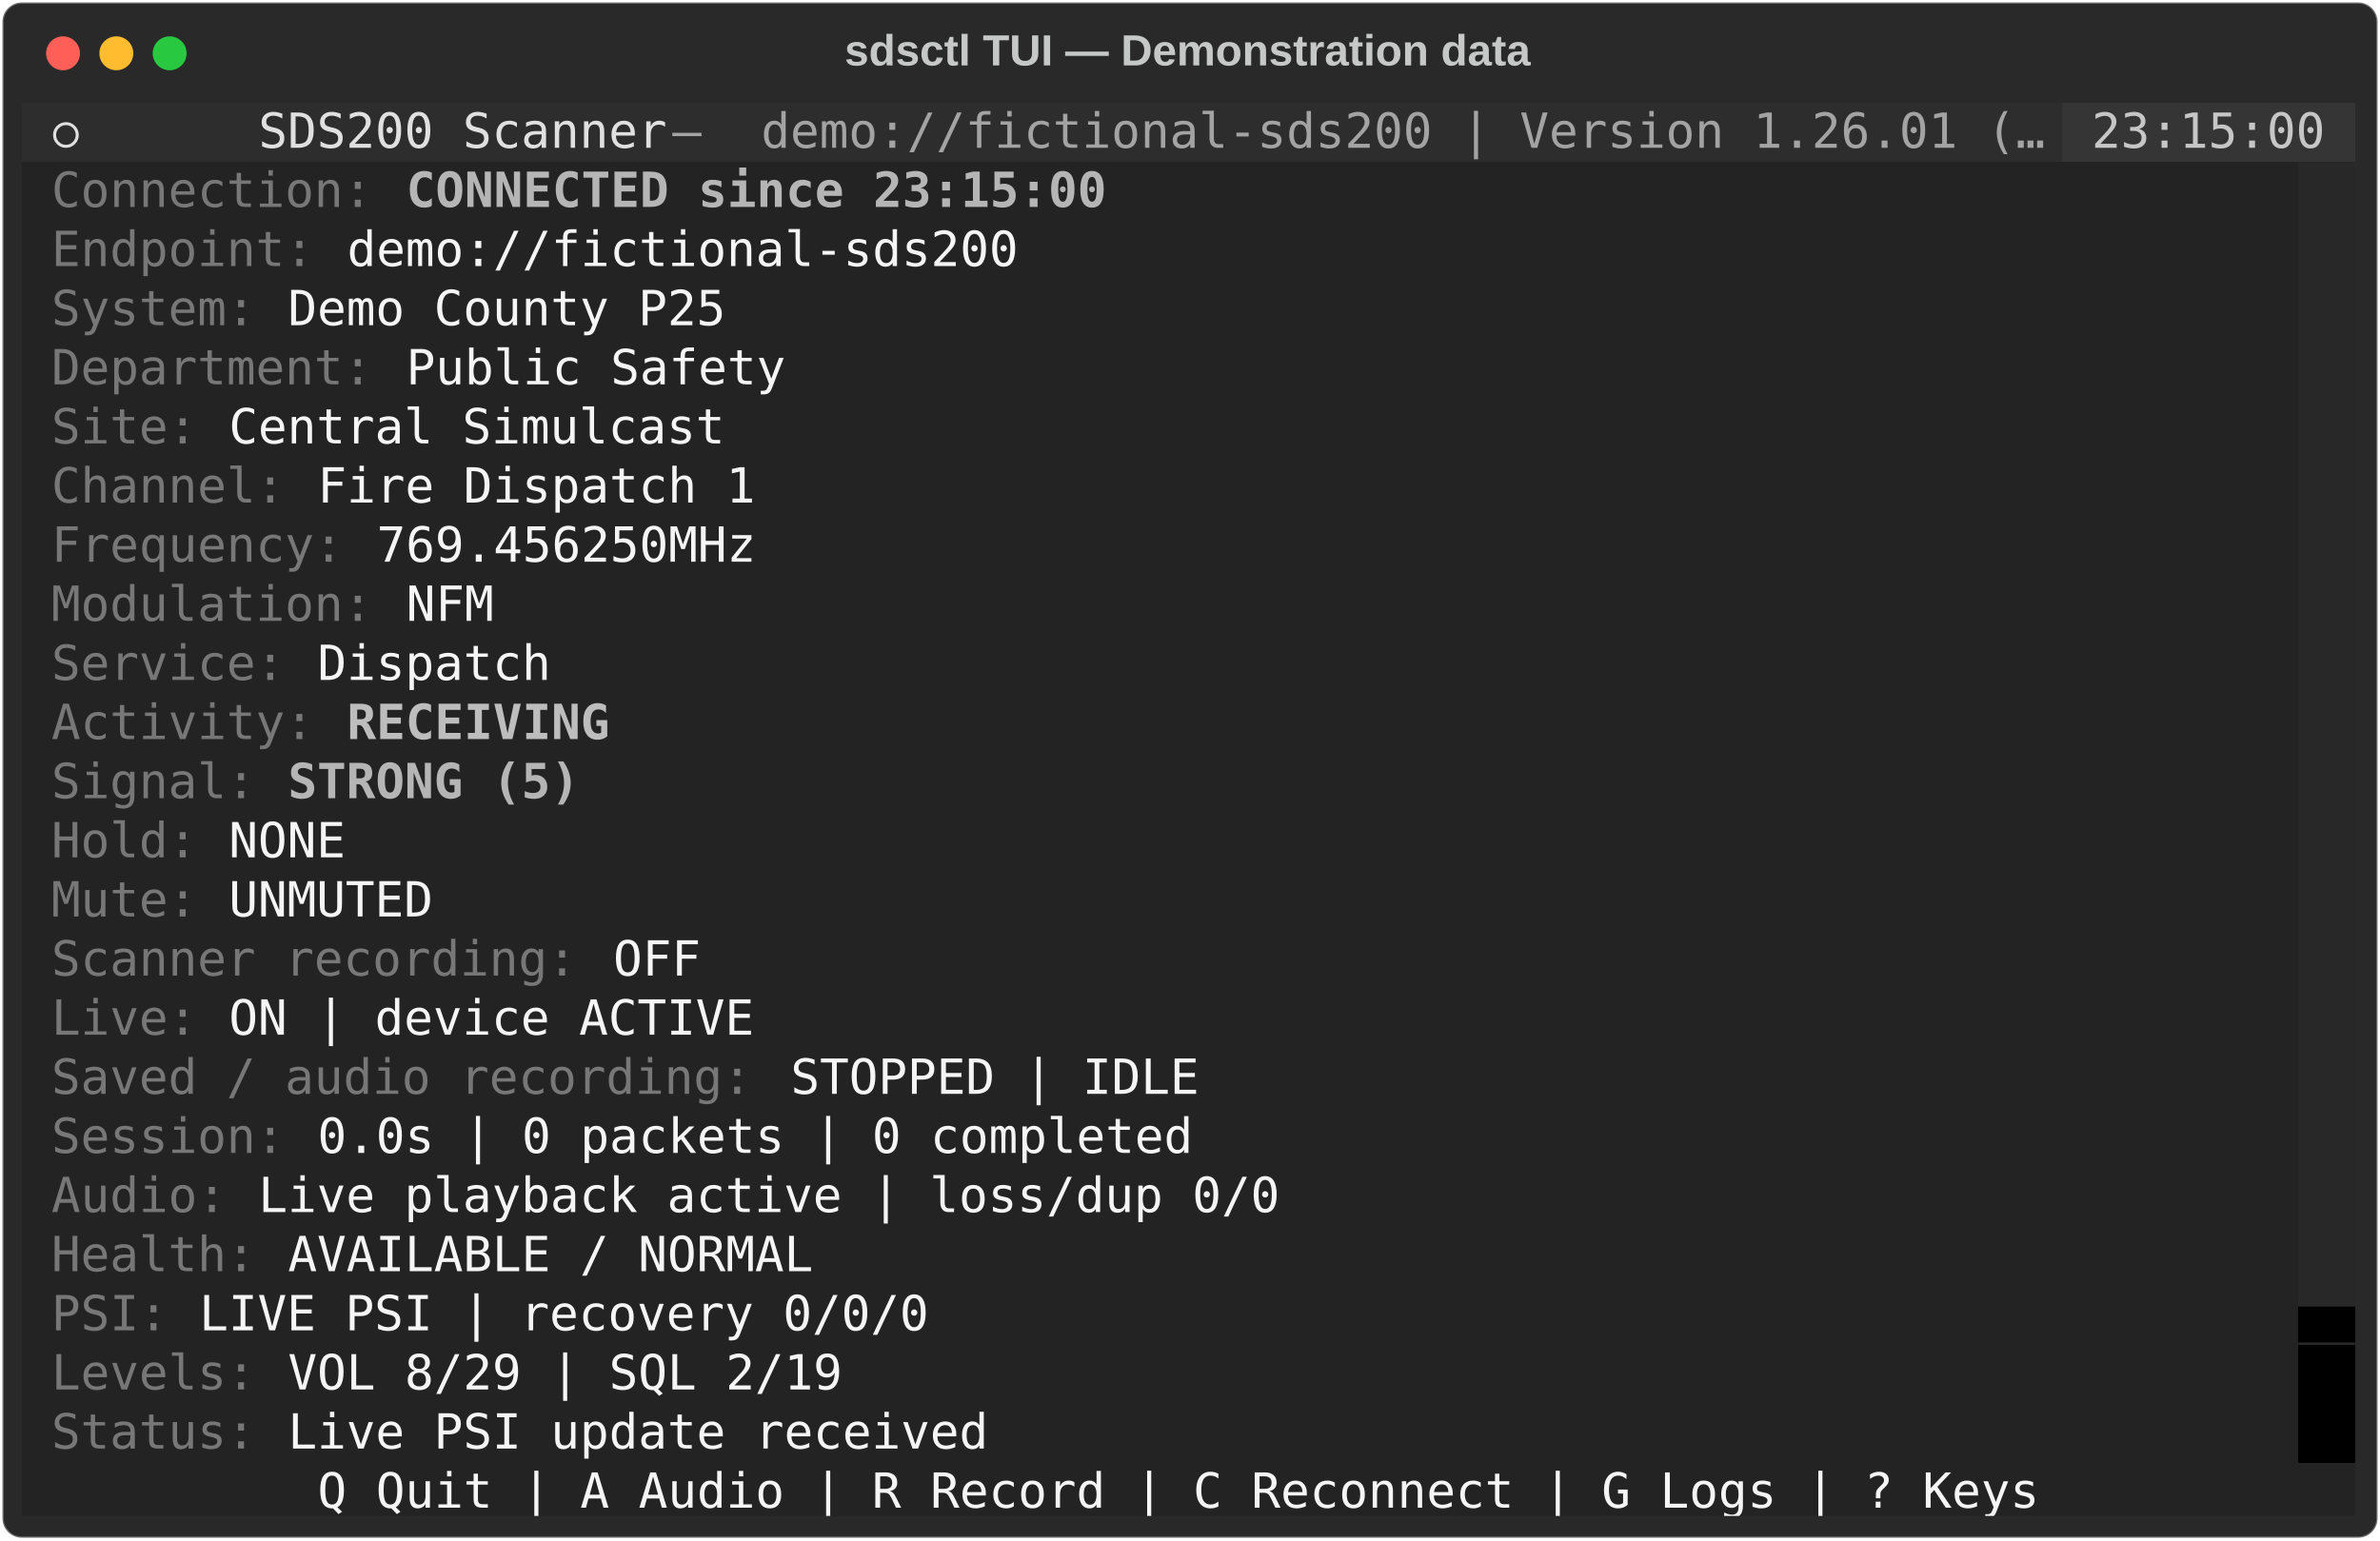
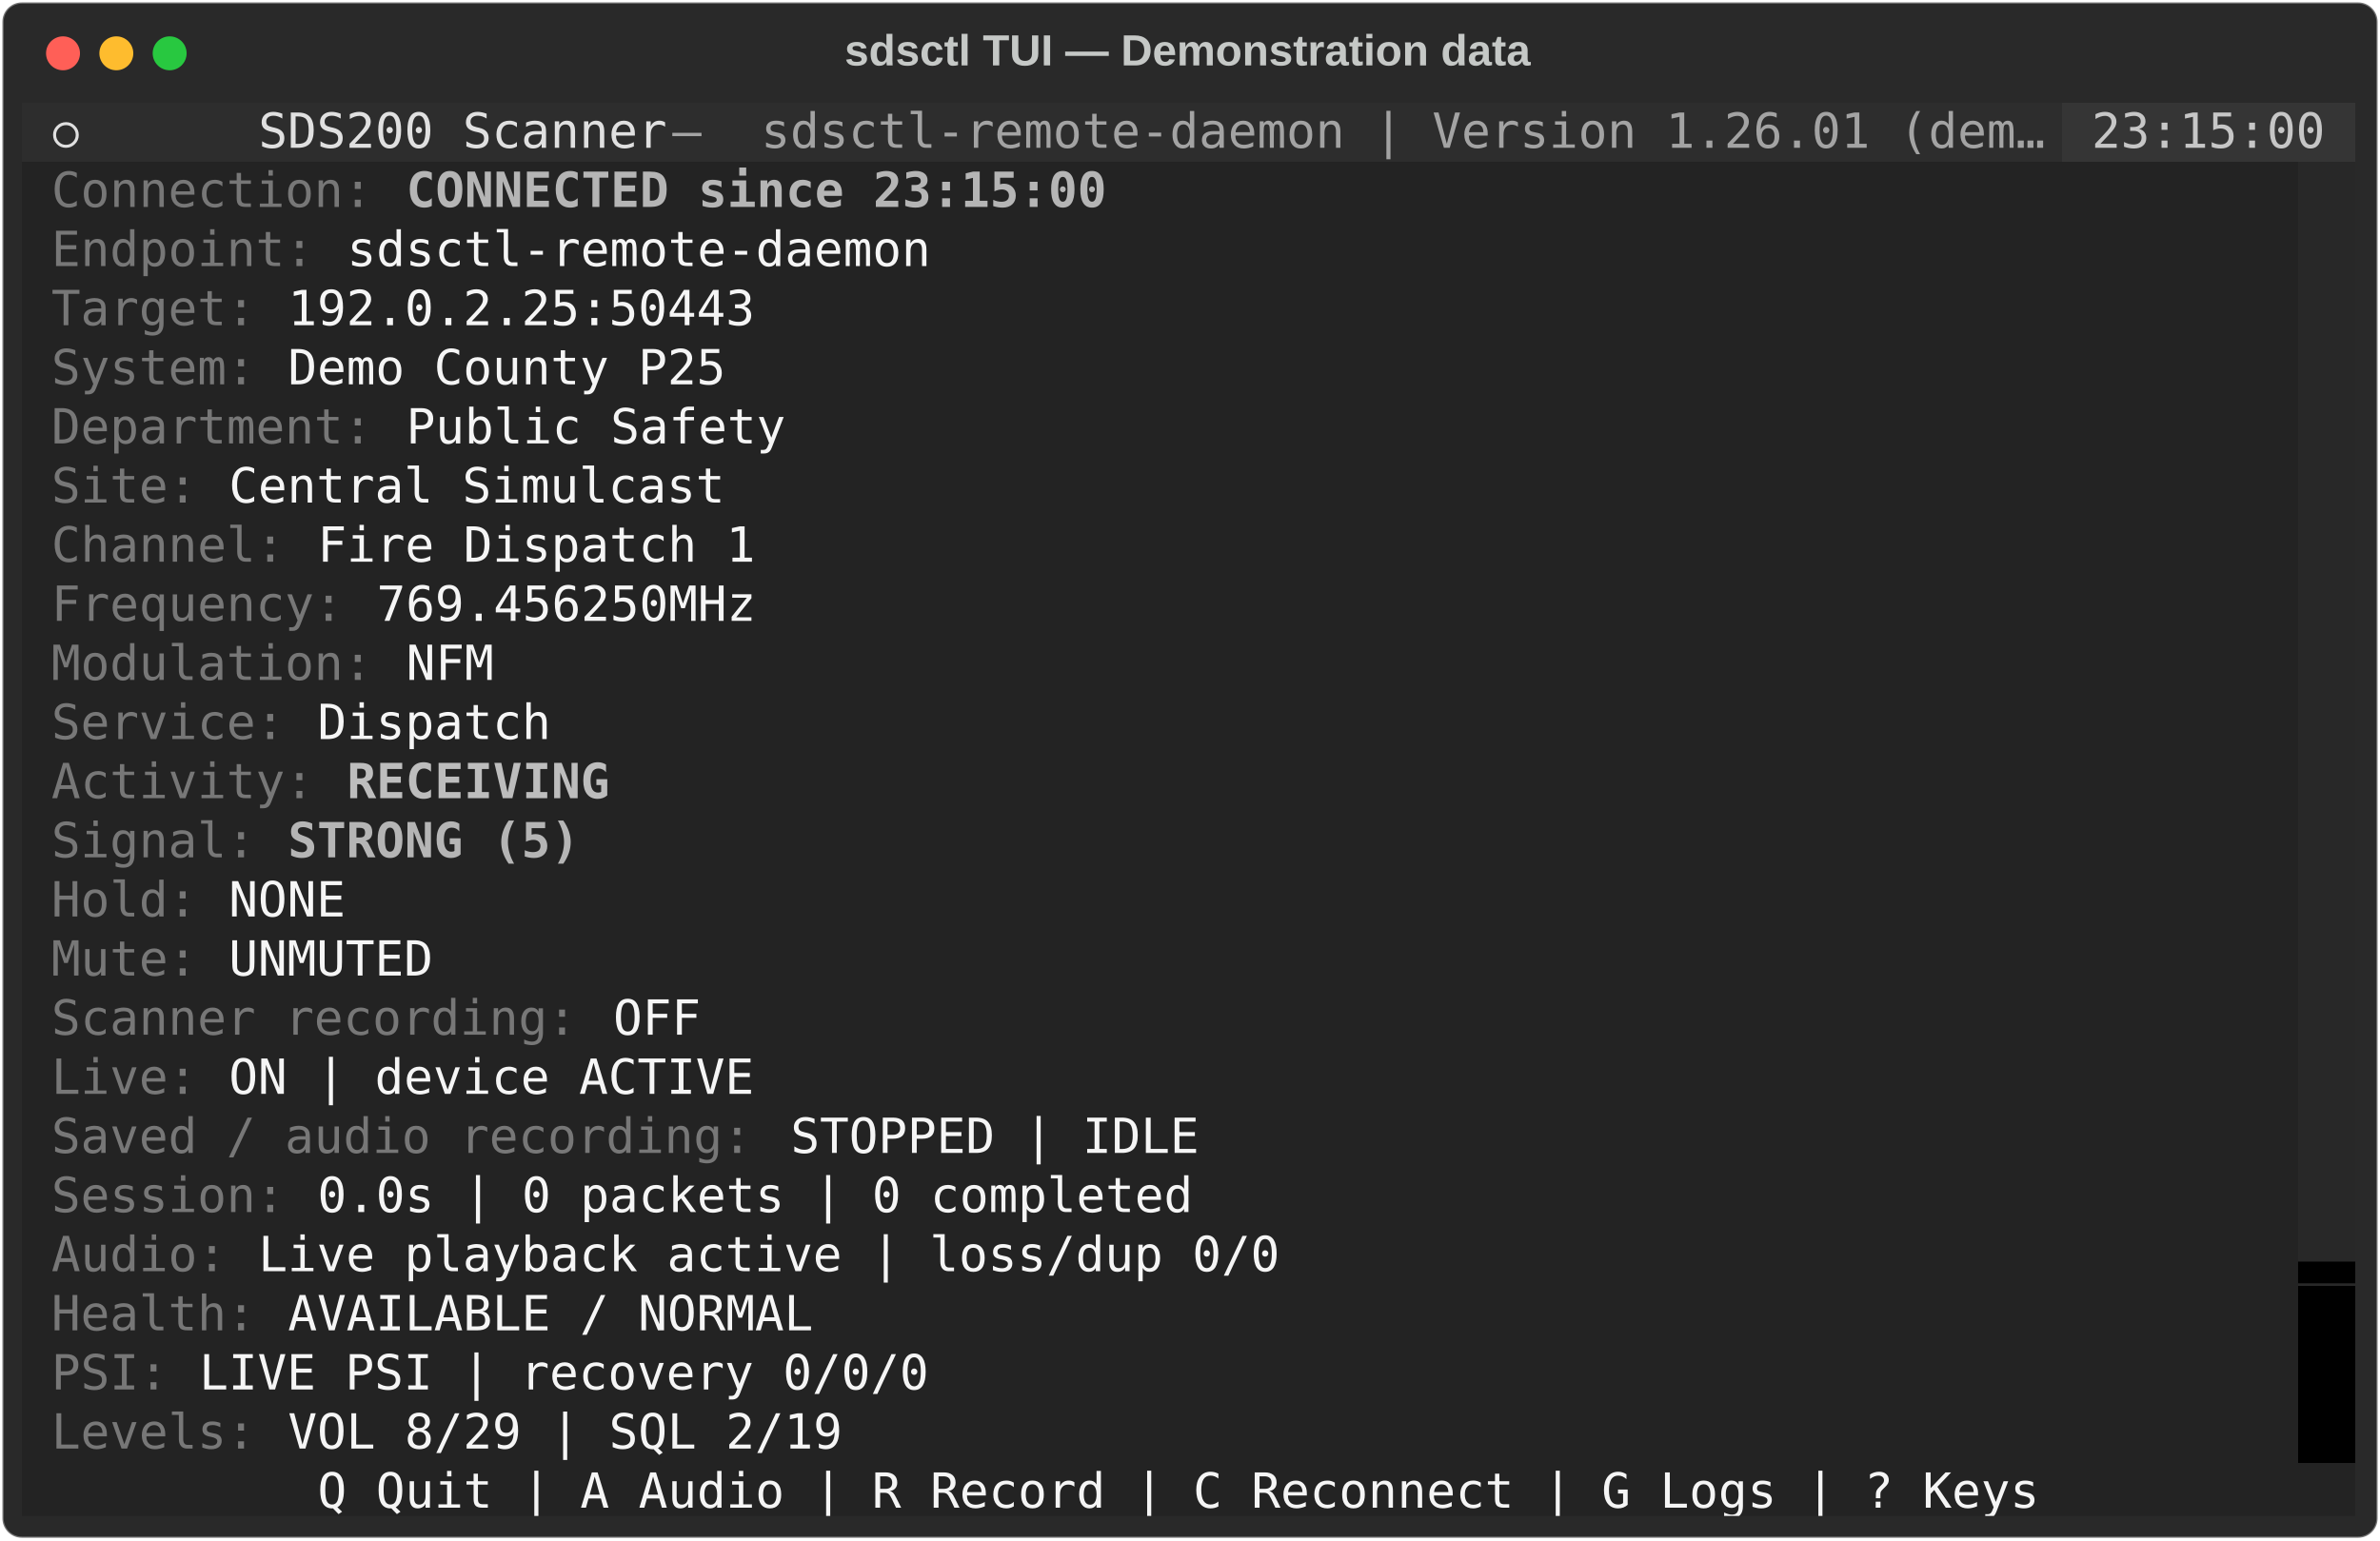
<svg xmlns="http://www.w3.org/2000/svg" class="rich-terminal" viewBox="0 0 982 635.6">
  <style>

    @font-face {
        font-family: "Fira Code";
        src: local("FiraCode-Regular"),
                url("https://cdnjs.cloudflare.com/ajax/libs/firacode/6.2.0/woff2/FiraCode-Regular.woff2") format("woff2"),
                url("https://cdnjs.cloudflare.com/ajax/libs/firacode/6.2.0/woff/FiraCode-Regular.woff") format("woff");
        font-style: normal;
        font-weight: 400;
    }
    @font-face {
        font-family: "Fira Code";
        src: local("FiraCode-Bold"),
                url("https://cdnjs.cloudflare.com/ajax/libs/firacode/6.2.0/woff2/FiraCode-Bold.woff2") format("woff2"),
                url("https://cdnjs.cloudflare.com/ajax/libs/firacode/6.2.0/woff/FiraCode-Bold.woff") format("woff");
        font-style: bold;
        font-weight: 700;
    }

    .terminal-tui-compact-matrix {
        font-family: Fira Code, monospace;
        font-size: 20px;
        line-height: 24.4px;
        font-variant-east-asian: full-width;
    }

    .terminal-tui-compact-title {
        font-size: 18px;
        font-weight: bold;
        font-family: arial;
    }

    .terminal-tui-compact-r1 { fill: #c5c8c6 }
.terminal-tui-compact-r2 { fill: #e0e0e0 }
.terminal-tui-compact-r3 { fill: #a3a3a3 }
.terminal-tui-compact-r4 { fill: #c6c6c6 }
.terminal-tui-compact-r5 { fill: #777777 }
.terminal-tui-compact-r6 { fill: #b5b5b5;font-weight: bold }
.terminal-tui-compact-r7 { fill: #141414 }
.terminal-tui-compact-r8 { fill: #f5f5f5 }
.terminal-tui-compact-r9 { fill: #bdbdbd;font-weight: bold }
.terminal-tui-compact-r10 { fill: #000000 }
    </style>
  <defs>
    <clipPath id="terminal-tui-compact-clip-terminal">
      <rect x="0" y="0" width="962.8" height="584.6" />
    </clipPath>
    <clipPath id="terminal-tui-compact-line-0">
      <rect x="0" y="1.5" width="963.8" height="24.65" />
    </clipPath>
    <clipPath id="terminal-tui-compact-line-1">
      <rect x="0" y="25.9" width="963.8" height="24.65" />
    </clipPath>
    <clipPath id="terminal-tui-compact-line-2">
      <rect x="0" y="50.3" width="963.8" height="24.65" />
    </clipPath>
    <clipPath id="terminal-tui-compact-line-3">
      <rect x="0" y="74.7" width="963.8" height="24.65" />
    </clipPath>
    <clipPath id="terminal-tui-compact-line-4">
      <rect x="0" y="99.1" width="963.8" height="24.65" />
    </clipPath>
    <clipPath id="terminal-tui-compact-line-5">
      <rect x="0" y="123.5" width="963.8" height="24.65" />
    </clipPath>
    <clipPath id="terminal-tui-compact-line-6">
      <rect x="0" y="147.9" width="963.8" height="24.65" />
    </clipPath>
    <clipPath id="terminal-tui-compact-line-7">
      <rect x="0" y="172.3" width="963.8" height="24.65" />
    </clipPath>
    <clipPath id="terminal-tui-compact-line-8">
      <rect x="0" y="196.7" width="963.8" height="24.65" />
    </clipPath>
    <clipPath id="terminal-tui-compact-line-9">
      <rect x="0" y="221.1" width="963.8" height="24.65" />
    </clipPath>
    <clipPath id="terminal-tui-compact-line-10">
      <rect x="0" y="245.5" width="963.8" height="24.65" />
    </clipPath>
    <clipPath id="terminal-tui-compact-line-11">
      <rect x="0" y="269.9" width="963.8" height="24.65" />
    </clipPath>
    <clipPath id="terminal-tui-compact-line-12">
      <rect x="0" y="294.3" width="963.8" height="24.65" />
    </clipPath>
    <clipPath id="terminal-tui-compact-line-13">
      <rect x="0" y="318.7" width="963.8" height="24.65" />
    </clipPath>
    <clipPath id="terminal-tui-compact-line-14">
      <rect x="0" y="343.1" width="963.8" height="24.65" />
    </clipPath>
    <clipPath id="terminal-tui-compact-line-15">
      <rect x="0" y="367.5" width="963.8" height="24.65" />
    </clipPath>
    <clipPath id="terminal-tui-compact-line-16">
      <rect x="0" y="391.9" width="963.8" height="24.65" />
    </clipPath>
    <clipPath id="terminal-tui-compact-line-17">
      <rect x="0" y="416.3" width="963.8" height="24.65" />
    </clipPath>
    <clipPath id="terminal-tui-compact-line-18">
      <rect x="0" y="440.7" width="963.8" height="24.65" />
    </clipPath>
    <clipPath id="terminal-tui-compact-line-19">
      <rect x="0" y="465.1" width="963.8" height="24.65" />
    </clipPath>
    <clipPath id="terminal-tui-compact-line-20">
      <rect x="0" y="489.5" width="963.8" height="24.65" />
    </clipPath>
    <clipPath id="terminal-tui-compact-line-21">
      <rect x="0" y="513.9" width="963.8" height="24.65" />
    </clipPath>
    <clipPath id="terminal-tui-compact-line-22">
      <rect x="0" y="538.3" width="963.8" height="24.65" />
    </clipPath>
  </defs>
  <rect fill="#292929" stroke="rgba(255,255,255,0.35)" stroke-width="1" x="1" y="1" width="980" height="633.6" rx="8" />
  <text class="terminal-tui-compact-title" fill="#c5c8c6" text-anchor="middle" x="490" y="27">sdsctl TUI — Demonstration data</text>
  <g transform="translate(26,22)">
    <circle cx="0" cy="0" r="7" fill="#ff5f57" />
    <circle cx="22" cy="0" r="7" fill="#febc2e" />
    <circle cx="44" cy="0" r="7" fill="#28c840" />
  </g>
  <g transform="translate(9, 41)" clip-path="url(#terminal-tui-compact-clip-terminal)">
    <rect fill="#2d2d2d" x="0" y="1.5" width="12.2" height="24.65" shape-rendering="crispEdges" />
    <rect fill="#2d2d2d" x="12.2" y="1.5" width="12.2" height="24.65" shape-rendering="crispEdges" />
    <rect fill="#2d2d2d" x="24.4" y="1.5" width="61" height="24.65" shape-rendering="crispEdges" />
    <rect fill="#2d2d2d" x="85.4" y="1.5" width="12.2" height="24.65" shape-rendering="crispEdges" />
    <rect fill="#2d2d2d" x="97.6" y="1.5" width="170.8" height="24.65" shape-rendering="crispEdges" />
    <rect fill="#2d2d2d" x="268.4" y="1.5" width="36.6" height="24.65" shape-rendering="crispEdges" />
    <rect fill="#2d2d2d" x="305" y="1.5" width="536.8" height="24.65" shape-rendering="crispEdges" />
    <rect fill="#353535" x="841.8" y="1.5" width="12.2" height="24.65" shape-rendering="crispEdges" />
    <rect fill="#353535" x="854" y="1.5" width="97.6" height="24.65" shape-rendering="crispEdges" />
    <rect fill="#353535" x="951.6" y="1.5" width="12.2" height="24.65" shape-rendering="crispEdges" />
    <rect fill="#232323" x="0" y="25.9" width="12.2" height="24.65" shape-rendering="crispEdges" />
    <rect fill="#232323" x="12.2" y="25.9" width="146.4" height="24.65" shape-rendering="crispEdges" />
    <rect fill="#232323" x="158.6" y="25.9" width="292.8" height="24.65" shape-rendering="crispEdges" />
    <rect fill="#232323" x="451.4" y="25.9" width="488" height="24.65" shape-rendering="crispEdges" />
    <rect fill="#282828" x="939.4" y="25.9" width="24.4" height="24.65" shape-rendering="crispEdges" />
    <rect fill="#232323" x="0" y="50.3" width="12.2" height="24.65" shape-rendering="crispEdges" />
    <rect fill="#232323" x="12.2" y="50.3" width="122" height="24.65" shape-rendering="crispEdges" />
-     <rect fill="#232323" x="134.2" y="50.3" width="280.6" height="24.65" shape-rendering="crispEdges" />
-     <rect fill="#232323" x="414.8" y="50.3" width="524.6" height="24.65" shape-rendering="crispEdges" />
+     <rect fill="#232323" x="134.2" y="50.3" width="244" height="24.65" shape-rendering="crispEdges" />
+     <rect fill="#232323" x="378.2" y="50.3" width="561.2" height="24.65" shape-rendering="crispEdges" />
    <rect fill="#282828" x="939.4" y="50.3" width="24.4" height="24.65" shape-rendering="crispEdges" />
    <rect fill="#232323" x="0" y="74.7" width="12.2" height="24.65" shape-rendering="crispEdges" />
    <rect fill="#232323" x="12.2" y="74.7" width="97.6" height="24.65" shape-rendering="crispEdges" />
-     <rect fill="#232323" x="109.8" y="74.7" width="183" height="24.65" shape-rendering="crispEdges" />
-     <rect fill="#232323" x="292.8" y="74.7" width="646.6" height="24.65" shape-rendering="crispEdges" />
+     <rect fill="#232323" x="109.8" y="74.7" width="195.2" height="24.65" shape-rendering="crispEdges" />
+     <rect fill="#232323" x="305" y="74.7" width="634.4" height="24.65" shape-rendering="crispEdges" />
    <rect fill="#282828" x="939.4" y="74.7" width="24.4" height="24.65" shape-rendering="crispEdges" />
    <rect fill="#232323" x="0" y="99.1" width="12.2" height="24.65" shape-rendering="crispEdges" />
-     <rect fill="#232323" x="12.2" y="99.1" width="146.4" height="24.65" shape-rendering="crispEdges" />
-     <rect fill="#232323" x="158.6" y="99.1" width="158.6" height="24.65" shape-rendering="crispEdges" />
-     <rect fill="#232323" x="317.2" y="99.1" width="622.2" height="24.65" shape-rendering="crispEdges" />
+     <rect fill="#232323" x="12.2" y="99.1" width="97.6" height="24.65" shape-rendering="crispEdges" />
+     <rect fill="#232323" x="109.8" y="99.1" width="183" height="24.65" shape-rendering="crispEdges" />
+     <rect fill="#232323" x="292.8" y="99.1" width="646.6" height="24.65" shape-rendering="crispEdges" />
    <rect fill="#282828" x="939.4" y="99.1" width="24.4" height="24.65" shape-rendering="crispEdges" />
    <rect fill="#232323" x="0" y="123.5" width="12.2" height="24.65" shape-rendering="crispEdges" />
-     <rect fill="#232323" x="12.2" y="123.5" width="73.2" height="24.65" shape-rendering="crispEdges" />
-     <rect fill="#232323" x="85.4" y="123.5" width="207.4" height="24.65" shape-rendering="crispEdges" />
-     <rect fill="#232323" x="292.8" y="123.5" width="646.6" height="24.65" shape-rendering="crispEdges" />
+     <rect fill="#232323" x="12.2" y="123.5" width="146.4" height="24.65" shape-rendering="crispEdges" />
+     <rect fill="#232323" x="158.6" y="123.5" width="158.6" height="24.65" shape-rendering="crispEdges" />
+     <rect fill="#232323" x="317.2" y="123.5" width="622.2" height="24.65" shape-rendering="crispEdges" />
    <rect fill="#282828" x="939.4" y="123.5" width="24.4" height="24.65" shape-rendering="crispEdges" />
    <rect fill="#232323" x="0" y="147.9" width="12.2" height="24.65" shape-rendering="crispEdges" />
-     <rect fill="#232323" x="12.2" y="147.9" width="109.8" height="24.65" shape-rendering="crispEdges" />
-     <rect fill="#232323" x="122" y="147.9" width="183" height="24.65" shape-rendering="crispEdges" />
-     <rect fill="#232323" x="305" y="147.9" width="634.4" height="24.65" shape-rendering="crispEdges" />
+     <rect fill="#232323" x="12.2" y="147.9" width="73.2" height="24.65" shape-rendering="crispEdges" />
+     <rect fill="#232323" x="85.4" y="147.9" width="207.4" height="24.65" shape-rendering="crispEdges" />
+     <rect fill="#232323" x="292.8" y="147.9" width="646.6" height="24.65" shape-rendering="crispEdges" />
    <rect fill="#282828" x="939.4" y="147.9" width="24.4" height="24.65" shape-rendering="crispEdges" />
    <rect fill="#232323" x="0" y="172.3" width="12.2" height="24.65" shape-rendering="crispEdges" />
-     <rect fill="#232323" x="12.2" y="172.3" width="134.2" height="24.65" shape-rendering="crispEdges" />
-     <rect fill="#232323" x="146.4" y="172.3" width="158.6" height="24.65" shape-rendering="crispEdges" />
+     <rect fill="#232323" x="12.2" y="172.3" width="109.8" height="24.65" shape-rendering="crispEdges" />
+     <rect fill="#232323" x="122" y="172.3" width="183" height="24.65" shape-rendering="crispEdges" />
    <rect fill="#232323" x="305" y="172.3" width="634.4" height="24.65" shape-rendering="crispEdges" />
    <rect fill="#282828" x="939.4" y="172.3" width="24.4" height="24.65" shape-rendering="crispEdges" />
    <rect fill="#232323" x="0" y="196.7" width="12.2" height="24.65" shape-rendering="crispEdges" />
-     <rect fill="#232323" x="12.2" y="196.7" width="146.4" height="24.65" shape-rendering="crispEdges" />
-     <rect fill="#232323" x="158.6" y="196.7" width="36.6" height="24.65" shape-rendering="crispEdges" />
-     <rect fill="#232323" x="195.2" y="196.7" width="744.2" height="24.65" shape-rendering="crispEdges" />
+     <rect fill="#232323" x="12.2" y="196.7" width="134.2" height="24.65" shape-rendering="crispEdges" />
+     <rect fill="#232323" x="146.4" y="196.7" width="158.6" height="24.65" shape-rendering="crispEdges" />
+     <rect fill="#232323" x="305" y="196.7" width="634.4" height="24.65" shape-rendering="crispEdges" />
    <rect fill="#282828" x="939.4" y="196.7" width="24.4" height="24.65" shape-rendering="crispEdges" />
    <rect fill="#232323" x="0" y="221.1" width="12.2" height="24.65" shape-rendering="crispEdges" />
-     <rect fill="#232323" x="12.2" y="221.1" width="109.8" height="24.65" shape-rendering="crispEdges" />
-     <rect fill="#232323" x="122" y="221.1" width="97.6" height="24.65" shape-rendering="crispEdges" />
-     <rect fill="#232323" x="219.6" y="221.1" width="719.8" height="24.65" shape-rendering="crispEdges" />
+     <rect fill="#232323" x="12.2" y="221.1" width="146.4" height="24.65" shape-rendering="crispEdges" />
+     <rect fill="#232323" x="158.6" y="221.1" width="36.6" height="24.65" shape-rendering="crispEdges" />
+     <rect fill="#232323" x="195.2" y="221.1" width="744.2" height="24.65" shape-rendering="crispEdges" />
    <rect fill="#282828" x="939.4" y="221.1" width="24.4" height="24.65" shape-rendering="crispEdges" />
    <rect fill="#232323" x="0" y="245.5" width="12.2" height="24.65" shape-rendering="crispEdges" />
-     <rect fill="#232323" x="12.2" y="245.5" width="122" height="24.65" shape-rendering="crispEdges" />
-     <rect fill="#232323" x="134.2" y="245.5" width="109.8" height="24.65" shape-rendering="crispEdges" />
-     <rect fill="#232323" x="244" y="245.5" width="695.4" height="24.65" shape-rendering="crispEdges" />
+     <rect fill="#232323" x="12.2" y="245.5" width="109.8" height="24.65" shape-rendering="crispEdges" />
+     <rect fill="#232323" x="122" y="245.5" width="97.6" height="24.65" shape-rendering="crispEdges" />
+     <rect fill="#232323" x="219.6" y="245.5" width="719.8" height="24.65" shape-rendering="crispEdges" />
    <rect fill="#282828" x="939.4" y="245.5" width="24.4" height="24.65" shape-rendering="crispEdges" />
    <rect fill="#232323" x="0" y="269.9" width="12.2" height="24.65" shape-rendering="crispEdges" />
-     <rect fill="#232323" x="12.2" y="269.9" width="97.6" height="24.65" shape-rendering="crispEdges" />
-     <rect fill="#232323" x="109.8" y="269.9" width="122" height="24.65" shape-rendering="crispEdges" />
-     <rect fill="#232323" x="231.8" y="269.9" width="707.6" height="24.65" shape-rendering="crispEdges" />
+     <rect fill="#232323" x="12.2" y="269.9" width="122" height="24.65" shape-rendering="crispEdges" />
+     <rect fill="#232323" x="134.2" y="269.9" width="109.8" height="24.65" shape-rendering="crispEdges" />
+     <rect fill="#232323" x="244" y="269.9" width="695.4" height="24.65" shape-rendering="crispEdges" />
    <rect fill="#282828" x="939.4" y="269.9" width="24.4" height="24.65" shape-rendering="crispEdges" />
    <rect fill="#232323" x="0" y="294.3" width="12.2" height="24.65" shape-rendering="crispEdges" />
-     <rect fill="#232323" x="12.2" y="294.3" width="73.2" height="24.65" shape-rendering="crispEdges" />
-     <rect fill="#232323" x="85.4" y="294.3" width="48.8" height="24.65" shape-rendering="crispEdges" />
-     <rect fill="#232323" x="134.2" y="294.3" width="805.2" height="24.65" shape-rendering="crispEdges" />
+     <rect fill="#232323" x="12.2" y="294.3" width="97.6" height="24.65" shape-rendering="crispEdges" />
+     <rect fill="#232323" x="109.8" y="294.3" width="122" height="24.65" shape-rendering="crispEdges" />
+     <rect fill="#232323" x="231.8" y="294.3" width="707.6" height="24.65" shape-rendering="crispEdges" />
    <rect fill="#282828" x="939.4" y="294.3" width="24.4" height="24.65" shape-rendering="crispEdges" />
    <rect fill="#232323" x="0" y="318.7" width="12.2" height="24.65" shape-rendering="crispEdges" />
    <rect fill="#232323" x="12.2" y="318.7" width="73.2" height="24.65" shape-rendering="crispEdges" />
-     <rect fill="#232323" x="85.4" y="318.7" width="85.4" height="24.65" shape-rendering="crispEdges" />
-     <rect fill="#232323" x="170.8" y="318.7" width="768.6" height="24.65" shape-rendering="crispEdges" />
+     <rect fill="#232323" x="85.4" y="318.7" width="48.8" height="24.65" shape-rendering="crispEdges" />
+     <rect fill="#232323" x="134.2" y="318.7" width="805.2" height="24.65" shape-rendering="crispEdges" />
    <rect fill="#282828" x="939.4" y="318.7" width="24.4" height="24.65" shape-rendering="crispEdges" />
    <rect fill="#232323" x="0" y="343.1" width="12.2" height="24.65" shape-rendering="crispEdges" />
-     <rect fill="#232323" x="12.2" y="343.1" width="231.8" height="24.65" shape-rendering="crispEdges" />
-     <rect fill="#232323" x="244" y="343.1" width="36.6" height="24.65" shape-rendering="crispEdges" />
-     <rect fill="#232323" x="280.6" y="343.1" width="658.8" height="24.65" shape-rendering="crispEdges" />
+     <rect fill="#232323" x="12.2" y="343.1" width="73.2" height="24.65" shape-rendering="crispEdges" />
+     <rect fill="#232323" x="85.4" y="343.1" width="85.4" height="24.65" shape-rendering="crispEdges" />
+     <rect fill="#232323" x="170.8" y="343.1" width="768.6" height="24.65" shape-rendering="crispEdges" />
    <rect fill="#282828" x="939.4" y="343.1" width="24.4" height="24.65" shape-rendering="crispEdges" />
    <rect fill="#232323" x="0" y="367.5" width="12.2" height="24.65" shape-rendering="crispEdges" />
-     <rect fill="#232323" x="12.2" y="367.5" width="73.2" height="24.65" shape-rendering="crispEdges" />
-     <rect fill="#232323" x="85.4" y="367.5" width="219.6" height="24.65" shape-rendering="crispEdges" />
-     <rect fill="#232323" x="305" y="367.5" width="634.4" height="24.65" shape-rendering="crispEdges" />
+     <rect fill="#232323" x="12.2" y="367.5" width="231.8" height="24.65" shape-rendering="crispEdges" />
+     <rect fill="#232323" x="244" y="367.5" width="36.6" height="24.65" shape-rendering="crispEdges" />
+     <rect fill="#232323" x="280.6" y="367.5" width="658.8" height="24.65" shape-rendering="crispEdges" />
    <rect fill="#282828" x="939.4" y="367.5" width="24.4" height="24.65" shape-rendering="crispEdges" />
    <rect fill="#232323" x="0" y="391.9" width="12.2" height="24.65" shape-rendering="crispEdges" />
-     <rect fill="#232323" x="12.2" y="391.9" width="305" height="24.65" shape-rendering="crispEdges" />
-     <rect fill="#232323" x="317.2" y="391.9" width="170.8" height="24.65" shape-rendering="crispEdges" />
-     <rect fill="#232323" x="488" y="391.9" width="451.4" height="24.65" shape-rendering="crispEdges" />
+     <rect fill="#232323" x="12.2" y="391.9" width="73.2" height="24.65" shape-rendering="crispEdges" />
+     <rect fill="#232323" x="85.4" y="391.9" width="219.6" height="24.65" shape-rendering="crispEdges" />
+     <rect fill="#232323" x="305" y="391.9" width="634.4" height="24.65" shape-rendering="crispEdges" />
    <rect fill="#282828" x="939.4" y="391.9" width="24.4" height="24.65" shape-rendering="crispEdges" />
    <rect fill="#232323" x="0" y="416.3" width="12.2" height="24.65" shape-rendering="crispEdges" />
-     <rect fill="#232323" x="12.2" y="416.3" width="109.8" height="24.65" shape-rendering="crispEdges" />
-     <rect fill="#232323" x="122" y="416.3" width="366" height="24.65" shape-rendering="crispEdges" />
+     <rect fill="#232323" x="12.2" y="416.3" width="305" height="24.65" shape-rendering="crispEdges" />
+     <rect fill="#232323" x="317.2" y="416.3" width="170.8" height="24.65" shape-rendering="crispEdges" />
    <rect fill="#232323" x="488" y="416.3" width="451.4" height="24.65" shape-rendering="crispEdges" />
    <rect fill="#282828" x="939.4" y="416.3" width="24.4" height="24.65" shape-rendering="crispEdges" />
    <rect fill="#232323" x="0" y="440.7" width="12.2" height="24.65" shape-rendering="crispEdges" />
-     <rect fill="#232323" x="12.2" y="440.7" width="85.4" height="24.65" shape-rendering="crispEdges" />
-     <rect fill="#232323" x="97.6" y="440.7" width="427" height="24.65" shape-rendering="crispEdges" />
-     <rect fill="#232323" x="524.6" y="440.7" width="414.8" height="24.65" shape-rendering="crispEdges" />
+     <rect fill="#232323" x="12.2" y="440.7" width="109.8" height="24.65" shape-rendering="crispEdges" />
+     <rect fill="#232323" x="122" y="440.7" width="366" height="24.65" shape-rendering="crispEdges" />
+     <rect fill="#232323" x="488" y="440.7" width="451.4" height="24.65" shape-rendering="crispEdges" />
    <rect fill="#282828" x="939.4" y="440.7" width="24.4" height="24.65" shape-rendering="crispEdges" />
    <rect fill="#232323" x="0" y="465.1" width="12.2" height="24.65" shape-rendering="crispEdges" />
-     <rect fill="#232323" x="12.2" y="465.1" width="97.6" height="24.65" shape-rendering="crispEdges" />
-     <rect fill="#232323" x="109.8" y="465.1" width="219.6" height="24.65" shape-rendering="crispEdges" />
-     <rect fill="#232323" x="329.4" y="465.1" width="610" height="24.65" shape-rendering="crispEdges" />
+     <rect fill="#232323" x="12.2" y="465.1" width="85.4" height="24.65" shape-rendering="crispEdges" />
+     <rect fill="#232323" x="97.6" y="465.1" width="427" height="24.65" shape-rendering="crispEdges" />
+     <rect fill="#232323" x="524.6" y="465.1" width="414.8" height="24.65" shape-rendering="crispEdges" />
    <rect fill="#282828" x="939.4" y="465.1" width="24.4" height="24.65" shape-rendering="crispEdges" />
    <rect fill="#232323" x="0" y="489.5" width="12.2" height="24.65" shape-rendering="crispEdges" />
-     <rect fill="#232323" x="12.2" y="489.5" width="61" height="24.65" shape-rendering="crispEdges" />
-     <rect fill="#232323" x="73.2" y="489.5" width="305" height="24.65" shape-rendering="crispEdges" />
-     <rect fill="#232323" x="378.2" y="489.5" width="561.2" height="24.65" shape-rendering="crispEdges" />
-     <rect fill="#282828" x="939.4" y="489.5" width="24.4" height="24.65" shape-rendering="crispEdges" />
+     <rect fill="#232323" x="12.2" y="489.5" width="97.6" height="24.65" shape-rendering="crispEdges" />
+     <rect fill="#232323" x="109.8" y="489.5" width="219.6" height="24.65" shape-rendering="crispEdges" />
+     <rect fill="#232323" x="329.4" y="489.5" width="610" height="24.65" shape-rendering="crispEdges" />
+     <rect fill="#000000" x="939.4" y="489.5" width="24.4" height="24.65" shape-rendering="crispEdges" />
    <rect fill="#232323" x="0" y="513.9" width="12.2" height="24.65" shape-rendering="crispEdges" />
-     <rect fill="#232323" x="12.2" y="513.9" width="97.6" height="24.65" shape-rendering="crispEdges" />
-     <rect fill="#232323" x="109.8" y="513.9" width="231.8" height="24.65" shape-rendering="crispEdges" />
-     <rect fill="#232323" x="341.6" y="513.9" width="597.8" height="24.65" shape-rendering="crispEdges" />
+     <rect fill="#232323" x="12.2" y="513.9" width="61" height="24.65" shape-rendering="crispEdges" />
+     <rect fill="#232323" x="73.2" y="513.9" width="305" height="24.65" shape-rendering="crispEdges" />
+     <rect fill="#232323" x="378.2" y="513.9" width="561.2" height="24.65" shape-rendering="crispEdges" />
    <rect fill="#000000" x="939.4" y="513.9" width="24.4" height="24.65" shape-rendering="crispEdges" />
    <rect fill="#232323" x="0" y="538.3" width="12.2" height="24.65" shape-rendering="crispEdges" />
    <rect fill="#232323" x="12.2" y="538.3" width="97.6" height="24.65" shape-rendering="crispEdges" />
-     <rect fill="#232323" x="109.8" y="538.3" width="292.8" height="24.65" shape-rendering="crispEdges" />
-     <rect fill="#232323" x="402.6" y="538.3" width="536.8" height="24.65" shape-rendering="crispEdges" />
+     <rect fill="#232323" x="109.8" y="538.3" width="231.8" height="24.65" shape-rendering="crispEdges" />
+     <rect fill="#232323" x="341.6" y="538.3" width="597.8" height="24.65" shape-rendering="crispEdges" />
    <rect fill="#000000" x="939.4" y="538.3" width="24.4" height="24.65" shape-rendering="crispEdges" />
    <rect fill="#232323" x="0" y="562.7" width="12.2" height="24.65" shape-rendering="crispEdges" />
    <rect fill="#232323" x="12.2" y="562.7" width="109.8" height="24.65" shape-rendering="crispEdges" />
    <rect fill="#232323" x="122" y="562.7" width="719.8" height="24.65" shape-rendering="crispEdges" />
    <rect fill="#232323" x="841.8" y="562.7" width="109.8" height="24.65" shape-rendering="crispEdges" />
    <rect fill="#232323" x="951.6" y="562.7" width="12.2" height="24.65" shape-rendering="crispEdges" />
    <g class="terminal-tui-compact-matrix">
      <text class="terminal-tui-compact-r2" x="12.2" y="20" textLength="12.2" clip-path="url(#terminal-tui-compact-line-0)">⭘</text>
      <text class="terminal-tui-compact-r2" x="97.6" y="20" textLength="170.8" clip-path="url(#terminal-tui-compact-line-0)">SDS200 Scanner</text>
      <text class="terminal-tui-compact-r3" x="268.4" y="20" textLength="36.6" clip-path="url(#terminal-tui-compact-line-0)"> — </text>
-       <text class="terminal-tui-compact-r3" x="305" y="20" textLength="536.8" clip-path="url(#terminal-tui-compact-line-0)">demo://fictional-sds200 | Version 1.26.01 (…</text>
+       <text class="terminal-tui-compact-r3" x="305" y="20" textLength="536.8" clip-path="url(#terminal-tui-compact-line-0)">sdsctl-remote-daemon | Version 1.26.01 (dem…</text>
      <text class="terminal-tui-compact-r4" x="854" y="20" textLength="97.6" clip-path="url(#terminal-tui-compact-line-0)">23:15:00</text>
      <text class="terminal-tui-compact-r1" x="963.8" y="20" textLength="12.2" clip-path="url(#terminal-tui-compact-line-0)">
</text>
      <text class="terminal-tui-compact-r5" x="12.2" y="44.4" textLength="146.4" clip-path="url(#terminal-tui-compact-line-1)">Connection: </text>
      <text class="terminal-tui-compact-r6" x="158.6" y="44.4" textLength="292.8" clip-path="url(#terminal-tui-compact-line-1)">CONNECTED since 23:15:00</text>
      <text class="terminal-tui-compact-r1" x="963.8" y="44.4" textLength="12.2" clip-path="url(#terminal-tui-compact-line-1)">
</text>
      <text class="terminal-tui-compact-r5" x="12.2" y="68.8" textLength="122" clip-path="url(#terminal-tui-compact-line-2)">Endpoint: </text>
-       <text class="terminal-tui-compact-r8" x="134.2" y="68.8" textLength="280.6" clip-path="url(#terminal-tui-compact-line-2)">demo://fictional-sds200</text>
+       <text class="terminal-tui-compact-r8" x="134.2" y="68.8" textLength="244" clip-path="url(#terminal-tui-compact-line-2)">sdsctl-remote-daemon</text>
      <text class="terminal-tui-compact-r1" x="963.8" y="68.8" textLength="12.2" clip-path="url(#terminal-tui-compact-line-2)">
</text>
-       <text class="terminal-tui-compact-r5" x="12.2" y="93.2" textLength="97.6" clip-path="url(#terminal-tui-compact-line-3)">System: </text>
-       <text class="terminal-tui-compact-r8" x="109.8" y="93.2" textLength="183" clip-path="url(#terminal-tui-compact-line-3)">Demo County P25</text>
+       <text class="terminal-tui-compact-r5" x="12.2" y="93.2" textLength="97.6" clip-path="url(#terminal-tui-compact-line-3)">Target: </text>
+       <text class="terminal-tui-compact-r8" x="109.8" y="93.2" textLength="195.2" clip-path="url(#terminal-tui-compact-line-3)">192.0.2.25:50443</text>
      <text class="terminal-tui-compact-r1" x="963.8" y="93.2" textLength="12.2" clip-path="url(#terminal-tui-compact-line-3)">
</text>
-       <text class="terminal-tui-compact-r5" x="12.2" y="117.6" textLength="146.4" clip-path="url(#terminal-tui-compact-line-4)">Department: </text>
-       <text class="terminal-tui-compact-r8" x="158.6" y="117.6" textLength="158.6" clip-path="url(#terminal-tui-compact-line-4)">Public Safety</text>
+       <text class="terminal-tui-compact-r5" x="12.2" y="117.6" textLength="97.6" clip-path="url(#terminal-tui-compact-line-4)">System: </text>
+       <text class="terminal-tui-compact-r8" x="109.8" y="117.6" textLength="183" clip-path="url(#terminal-tui-compact-line-4)">Demo County P25</text>
      <text class="terminal-tui-compact-r1" x="963.8" y="117.6" textLength="12.2" clip-path="url(#terminal-tui-compact-line-4)">
</text>
-       <text class="terminal-tui-compact-r5" x="12.2" y="142" textLength="73.2" clip-path="url(#terminal-tui-compact-line-5)">Site: </text>
-       <text class="terminal-tui-compact-r8" x="85.4" y="142" textLength="207.4" clip-path="url(#terminal-tui-compact-line-5)">Central Simulcast</text>
+       <text class="terminal-tui-compact-r5" x="12.2" y="142" textLength="146.4" clip-path="url(#terminal-tui-compact-line-5)">Department: </text>
+       <text class="terminal-tui-compact-r8" x="158.6" y="142" textLength="158.6" clip-path="url(#terminal-tui-compact-line-5)">Public Safety</text>
      <text class="terminal-tui-compact-r1" x="963.8" y="142" textLength="12.2" clip-path="url(#terminal-tui-compact-line-5)">
</text>
-       <text class="terminal-tui-compact-r5" x="12.2" y="166.4" textLength="109.8" clip-path="url(#terminal-tui-compact-line-6)">Channel: </text>
-       <text class="terminal-tui-compact-r8" x="122" y="166.4" textLength="183" clip-path="url(#terminal-tui-compact-line-6)">Fire Dispatch 1</text>
+       <text class="terminal-tui-compact-r5" x="12.2" y="166.4" textLength="73.2" clip-path="url(#terminal-tui-compact-line-6)">Site: </text>
+       <text class="terminal-tui-compact-r8" x="85.4" y="166.4" textLength="207.4" clip-path="url(#terminal-tui-compact-line-6)">Central Simulcast</text>
      <text class="terminal-tui-compact-r1" x="963.8" y="166.4" textLength="12.2" clip-path="url(#terminal-tui-compact-line-6)">
</text>
-       <text class="terminal-tui-compact-r5" x="12.2" y="190.8" textLength="134.2" clip-path="url(#terminal-tui-compact-line-7)">Frequency: </text>
-       <text class="terminal-tui-compact-r8" x="146.4" y="190.8" textLength="158.6" clip-path="url(#terminal-tui-compact-line-7)">769.456250MHz</text>
+       <text class="terminal-tui-compact-r5" x="12.2" y="190.8" textLength="109.8" clip-path="url(#terminal-tui-compact-line-7)">Channel: </text>
+       <text class="terminal-tui-compact-r8" x="122" y="190.8" textLength="183" clip-path="url(#terminal-tui-compact-line-7)">Fire Dispatch 1</text>
      <text class="terminal-tui-compact-r1" x="963.8" y="190.8" textLength="12.2" clip-path="url(#terminal-tui-compact-line-7)">
</text>
-       <text class="terminal-tui-compact-r5" x="12.2" y="215.2" textLength="146.4" clip-path="url(#terminal-tui-compact-line-8)">Modulation: </text>
-       <text class="terminal-tui-compact-r8" x="158.6" y="215.2" textLength="36.6" clip-path="url(#terminal-tui-compact-line-8)">NFM</text>
+       <text class="terminal-tui-compact-r5" x="12.2" y="215.2" textLength="134.2" clip-path="url(#terminal-tui-compact-line-8)">Frequency: </text>
+       <text class="terminal-tui-compact-r8" x="146.4" y="215.2" textLength="158.6" clip-path="url(#terminal-tui-compact-line-8)">769.456250MHz</text>
      <text class="terminal-tui-compact-r1" x="963.8" y="215.2" textLength="12.2" clip-path="url(#terminal-tui-compact-line-8)">
</text>
-       <text class="terminal-tui-compact-r5" x="12.2" y="239.6" textLength="109.8" clip-path="url(#terminal-tui-compact-line-9)">Service: </text>
-       <text class="terminal-tui-compact-r8" x="122" y="239.6" textLength="97.6" clip-path="url(#terminal-tui-compact-line-9)">Dispatch</text>
+       <text class="terminal-tui-compact-r5" x="12.2" y="239.6" textLength="146.4" clip-path="url(#terminal-tui-compact-line-9)">Modulation: </text>
+       <text class="terminal-tui-compact-r8" x="158.6" y="239.6" textLength="36.6" clip-path="url(#terminal-tui-compact-line-9)">NFM</text>
      <text class="terminal-tui-compact-r1" x="963.8" y="239.6" textLength="12.2" clip-path="url(#terminal-tui-compact-line-9)">
</text>
-       <text class="terminal-tui-compact-r5" x="12.2" y="264" textLength="122" clip-path="url(#terminal-tui-compact-line-10)">Activity: </text>
-       <text class="terminal-tui-compact-r9" x="134.2" y="264" textLength="109.8" clip-path="url(#terminal-tui-compact-line-10)">RECEIVING</text>
+       <text class="terminal-tui-compact-r5" x="12.2" y="264" textLength="109.8" clip-path="url(#terminal-tui-compact-line-10)">Service: </text>
+       <text class="terminal-tui-compact-r8" x="122" y="264" textLength="97.6" clip-path="url(#terminal-tui-compact-line-10)">Dispatch</text>
      <text class="terminal-tui-compact-r1" x="963.8" y="264" textLength="12.2" clip-path="url(#terminal-tui-compact-line-10)">
</text>
-       <text class="terminal-tui-compact-r5" x="12.2" y="288.4" textLength="97.6" clip-path="url(#terminal-tui-compact-line-11)">Signal: </text>
-       <text class="terminal-tui-compact-r6" x="109.8" y="288.4" textLength="122" clip-path="url(#terminal-tui-compact-line-11)">STRONG (5)</text>
+       <text class="terminal-tui-compact-r5" x="12.2" y="288.4" textLength="122" clip-path="url(#terminal-tui-compact-line-11)">Activity: </text>
+       <text class="terminal-tui-compact-r9" x="134.2" y="288.4" textLength="109.8" clip-path="url(#terminal-tui-compact-line-11)">RECEIVING</text>
      <text class="terminal-tui-compact-r1" x="963.8" y="288.4" textLength="12.2" clip-path="url(#terminal-tui-compact-line-11)">
</text>
-       <text class="terminal-tui-compact-r5" x="12.2" y="312.8" textLength="73.2" clip-path="url(#terminal-tui-compact-line-12)">Hold: </text>
-       <text class="terminal-tui-compact-r8" x="85.4" y="312.8" textLength="48.8" clip-path="url(#terminal-tui-compact-line-12)">NONE</text>
+       <text class="terminal-tui-compact-r5" x="12.2" y="312.8" textLength="97.6" clip-path="url(#terminal-tui-compact-line-12)">Signal: </text>
+       <text class="terminal-tui-compact-r6" x="109.8" y="312.8" textLength="122" clip-path="url(#terminal-tui-compact-line-12)">STRONG (5)</text>
      <text class="terminal-tui-compact-r1" x="963.8" y="312.8" textLength="12.2" clip-path="url(#terminal-tui-compact-line-12)">
</text>
-       <text class="terminal-tui-compact-r5" x="12.2" y="337.2" textLength="73.2" clip-path="url(#terminal-tui-compact-line-13)">Mute: </text>
-       <text class="terminal-tui-compact-r8" x="85.4" y="337.2" textLength="85.4" clip-path="url(#terminal-tui-compact-line-13)">UNMUTED</text>
+       <text class="terminal-tui-compact-r5" x="12.2" y="337.2" textLength="73.2" clip-path="url(#terminal-tui-compact-line-13)">Hold: </text>
+       <text class="terminal-tui-compact-r8" x="85.4" y="337.2" textLength="48.8" clip-path="url(#terminal-tui-compact-line-13)">NONE</text>
      <text class="terminal-tui-compact-r1" x="963.8" y="337.2" textLength="12.2" clip-path="url(#terminal-tui-compact-line-13)">
</text>
-       <text class="terminal-tui-compact-r5" x="12.2" y="361.6" textLength="231.8" clip-path="url(#terminal-tui-compact-line-14)">Scanner recording: </text>
-       <text class="terminal-tui-compact-r8" x="244" y="361.6" textLength="36.6" clip-path="url(#terminal-tui-compact-line-14)">OFF</text>
+       <text class="terminal-tui-compact-r5" x="12.2" y="361.6" textLength="73.2" clip-path="url(#terminal-tui-compact-line-14)">Mute: </text>
+       <text class="terminal-tui-compact-r8" x="85.4" y="361.6" textLength="85.4" clip-path="url(#terminal-tui-compact-line-14)">UNMUTED</text>
      <text class="terminal-tui-compact-r1" x="963.8" y="361.6" textLength="12.2" clip-path="url(#terminal-tui-compact-line-14)">
</text>
-       <text class="terminal-tui-compact-r5" x="12.2" y="386" textLength="73.2" clip-path="url(#terminal-tui-compact-line-15)">Live: </text>
-       <text class="terminal-tui-compact-r8" x="85.4" y="386" textLength="219.6" clip-path="url(#terminal-tui-compact-line-15)">ON | device ACTIVE</text>
+       <text class="terminal-tui-compact-r5" x="12.2" y="386" textLength="231.8" clip-path="url(#terminal-tui-compact-line-15)">Scanner recording: </text>
+       <text class="terminal-tui-compact-r8" x="244" y="386" textLength="36.6" clip-path="url(#terminal-tui-compact-line-15)">OFF</text>
      <text class="terminal-tui-compact-r1" x="963.8" y="386" textLength="12.2" clip-path="url(#terminal-tui-compact-line-15)">
</text>
-       <text class="terminal-tui-compact-r5" x="12.2" y="410.4" textLength="305" clip-path="url(#terminal-tui-compact-line-16)">Saved / audio recording: </text>
-       <text class="terminal-tui-compact-r8" x="317.2" y="410.4" textLength="170.8" clip-path="url(#terminal-tui-compact-line-16)">STOPPED | IDLE</text>
+       <text class="terminal-tui-compact-r5" x="12.2" y="410.4" textLength="73.2" clip-path="url(#terminal-tui-compact-line-16)">Live: </text>
+       <text class="terminal-tui-compact-r8" x="85.4" y="410.4" textLength="219.6" clip-path="url(#terminal-tui-compact-line-16)">ON | device ACTIVE</text>
      <text class="terminal-tui-compact-r1" x="963.8" y="410.4" textLength="12.2" clip-path="url(#terminal-tui-compact-line-16)">
</text>
-       <text class="terminal-tui-compact-r5" x="12.2" y="434.8" textLength="109.8" clip-path="url(#terminal-tui-compact-line-17)">Session: </text>
-       <text class="terminal-tui-compact-r8" x="122" y="434.8" textLength="366" clip-path="url(#terminal-tui-compact-line-17)">0.0s | 0 packets | 0 completed</text>
+       <text class="terminal-tui-compact-r5" x="12.2" y="434.8" textLength="305" clip-path="url(#terminal-tui-compact-line-17)">Saved / audio recording: </text>
+       <text class="terminal-tui-compact-r8" x="317.2" y="434.8" textLength="170.8" clip-path="url(#terminal-tui-compact-line-17)">STOPPED | IDLE</text>
      <text class="terminal-tui-compact-r1" x="963.8" y="434.8" textLength="12.2" clip-path="url(#terminal-tui-compact-line-17)">
</text>
-       <text class="terminal-tui-compact-r5" x="12.2" y="459.2" textLength="85.4" clip-path="url(#terminal-tui-compact-line-18)">Audio: </text>
-       <text class="terminal-tui-compact-r8" x="97.6" y="459.2" textLength="427" clip-path="url(#terminal-tui-compact-line-18)">Live playback active | loss/dup 0/0</text>
+       <text class="terminal-tui-compact-r5" x="12.2" y="459.2" textLength="109.8" clip-path="url(#terminal-tui-compact-line-18)">Session: </text>
+       <text class="terminal-tui-compact-r8" x="122" y="459.2" textLength="366" clip-path="url(#terminal-tui-compact-line-18)">0.0s | 0 packets | 0 completed</text>
      <text class="terminal-tui-compact-r1" x="963.8" y="459.2" textLength="12.2" clip-path="url(#terminal-tui-compact-line-18)">
</text>
-       <text class="terminal-tui-compact-r5" x="12.2" y="483.6" textLength="97.6" clip-path="url(#terminal-tui-compact-line-19)">Health: </text>
-       <text class="terminal-tui-compact-r8" x="109.8" y="483.6" textLength="219.6" clip-path="url(#terminal-tui-compact-line-19)">AVAILABLE / NORMAL</text>
+       <text class="terminal-tui-compact-r5" x="12.2" y="483.6" textLength="85.4" clip-path="url(#terminal-tui-compact-line-19)">Audio: </text>
+       <text class="terminal-tui-compact-r8" x="97.6" y="483.6" textLength="427" clip-path="url(#terminal-tui-compact-line-19)">Live playback active | loss/dup 0/0</text>
+       <text class="terminal-tui-compact-r10" x="939.4" y="483.6" textLength="24.4" clip-path="url(#terminal-tui-compact-line-19)">▃▃</text>
      <text class="terminal-tui-compact-r1" x="963.8" y="483.6" textLength="12.2" clip-path="url(#terminal-tui-compact-line-19)">
</text>
-       <text class="terminal-tui-compact-r5" x="12.2" y="508" textLength="61" clip-path="url(#terminal-tui-compact-line-20)">PSI: </text>
-       <text class="terminal-tui-compact-r8" x="73.2" y="508" textLength="305" clip-path="url(#terminal-tui-compact-line-20)">LIVE PSI | recovery 0/0/0</text>
-       <text class="terminal-tui-compact-r10" x="939.4" y="508" textLength="24.4" clip-path="url(#terminal-tui-compact-line-20)">▅▅</text>
+       <text class="terminal-tui-compact-r5" x="12.2" y="508" textLength="97.6" clip-path="url(#terminal-tui-compact-line-20)">Health: </text>
+       <text class="terminal-tui-compact-r8" x="109.8" y="508" textLength="219.6" clip-path="url(#terminal-tui-compact-line-20)">AVAILABLE / NORMAL</text>
      <text class="terminal-tui-compact-r1" x="963.8" y="508" textLength="12.2" clip-path="url(#terminal-tui-compact-line-20)">
</text>
-       <text class="terminal-tui-compact-r5" x="12.2" y="532.4" textLength="97.6" clip-path="url(#terminal-tui-compact-line-21)">Levels: </text>
-       <text class="terminal-tui-compact-r8" x="109.8" y="532.4" textLength="231.8" clip-path="url(#terminal-tui-compact-line-21)">VOL 8/29 | SQL 2/19</text>
+       <text class="terminal-tui-compact-r5" x="12.2" y="532.4" textLength="61" clip-path="url(#terminal-tui-compact-line-21)">PSI: </text>
+       <text class="terminal-tui-compact-r8" x="73.2" y="532.4" textLength="305" clip-path="url(#terminal-tui-compact-line-21)">LIVE PSI | recovery 0/0/0</text>
      <text class="terminal-tui-compact-r1" x="963.8" y="532.4" textLength="12.2" clip-path="url(#terminal-tui-compact-line-21)">
</text>
-       <text class="terminal-tui-compact-r5" x="12.2" y="556.8" textLength="97.6" clip-path="url(#terminal-tui-compact-line-22)">Status: </text>
-       <text class="terminal-tui-compact-r8" x="109.8" y="556.8" textLength="292.8" clip-path="url(#terminal-tui-compact-line-22)">Live PSI update received</text>
+       <text class="terminal-tui-compact-r5" x="12.2" y="556.8" textLength="97.6" clip-path="url(#terminal-tui-compact-line-22)">Levels: </text>
+       <text class="terminal-tui-compact-r8" x="109.8" y="556.8" textLength="231.8" clip-path="url(#terminal-tui-compact-line-22)">VOL 8/29 | SQL 2/19</text>
      <text class="terminal-tui-compact-r1" x="963.8" y="556.8" textLength="12.2" clip-path="url(#terminal-tui-compact-line-22)">
</text>
      <text class="terminal-tui-compact-r8" x="122" y="581.2" textLength="719.8" clip-path="url(#terminal-tui-compact-line-23)">Q Quit | A Audio | R Record | C Reconnect | G Logs | ? Keys</text>
    </g>
  </g>
</svg>
